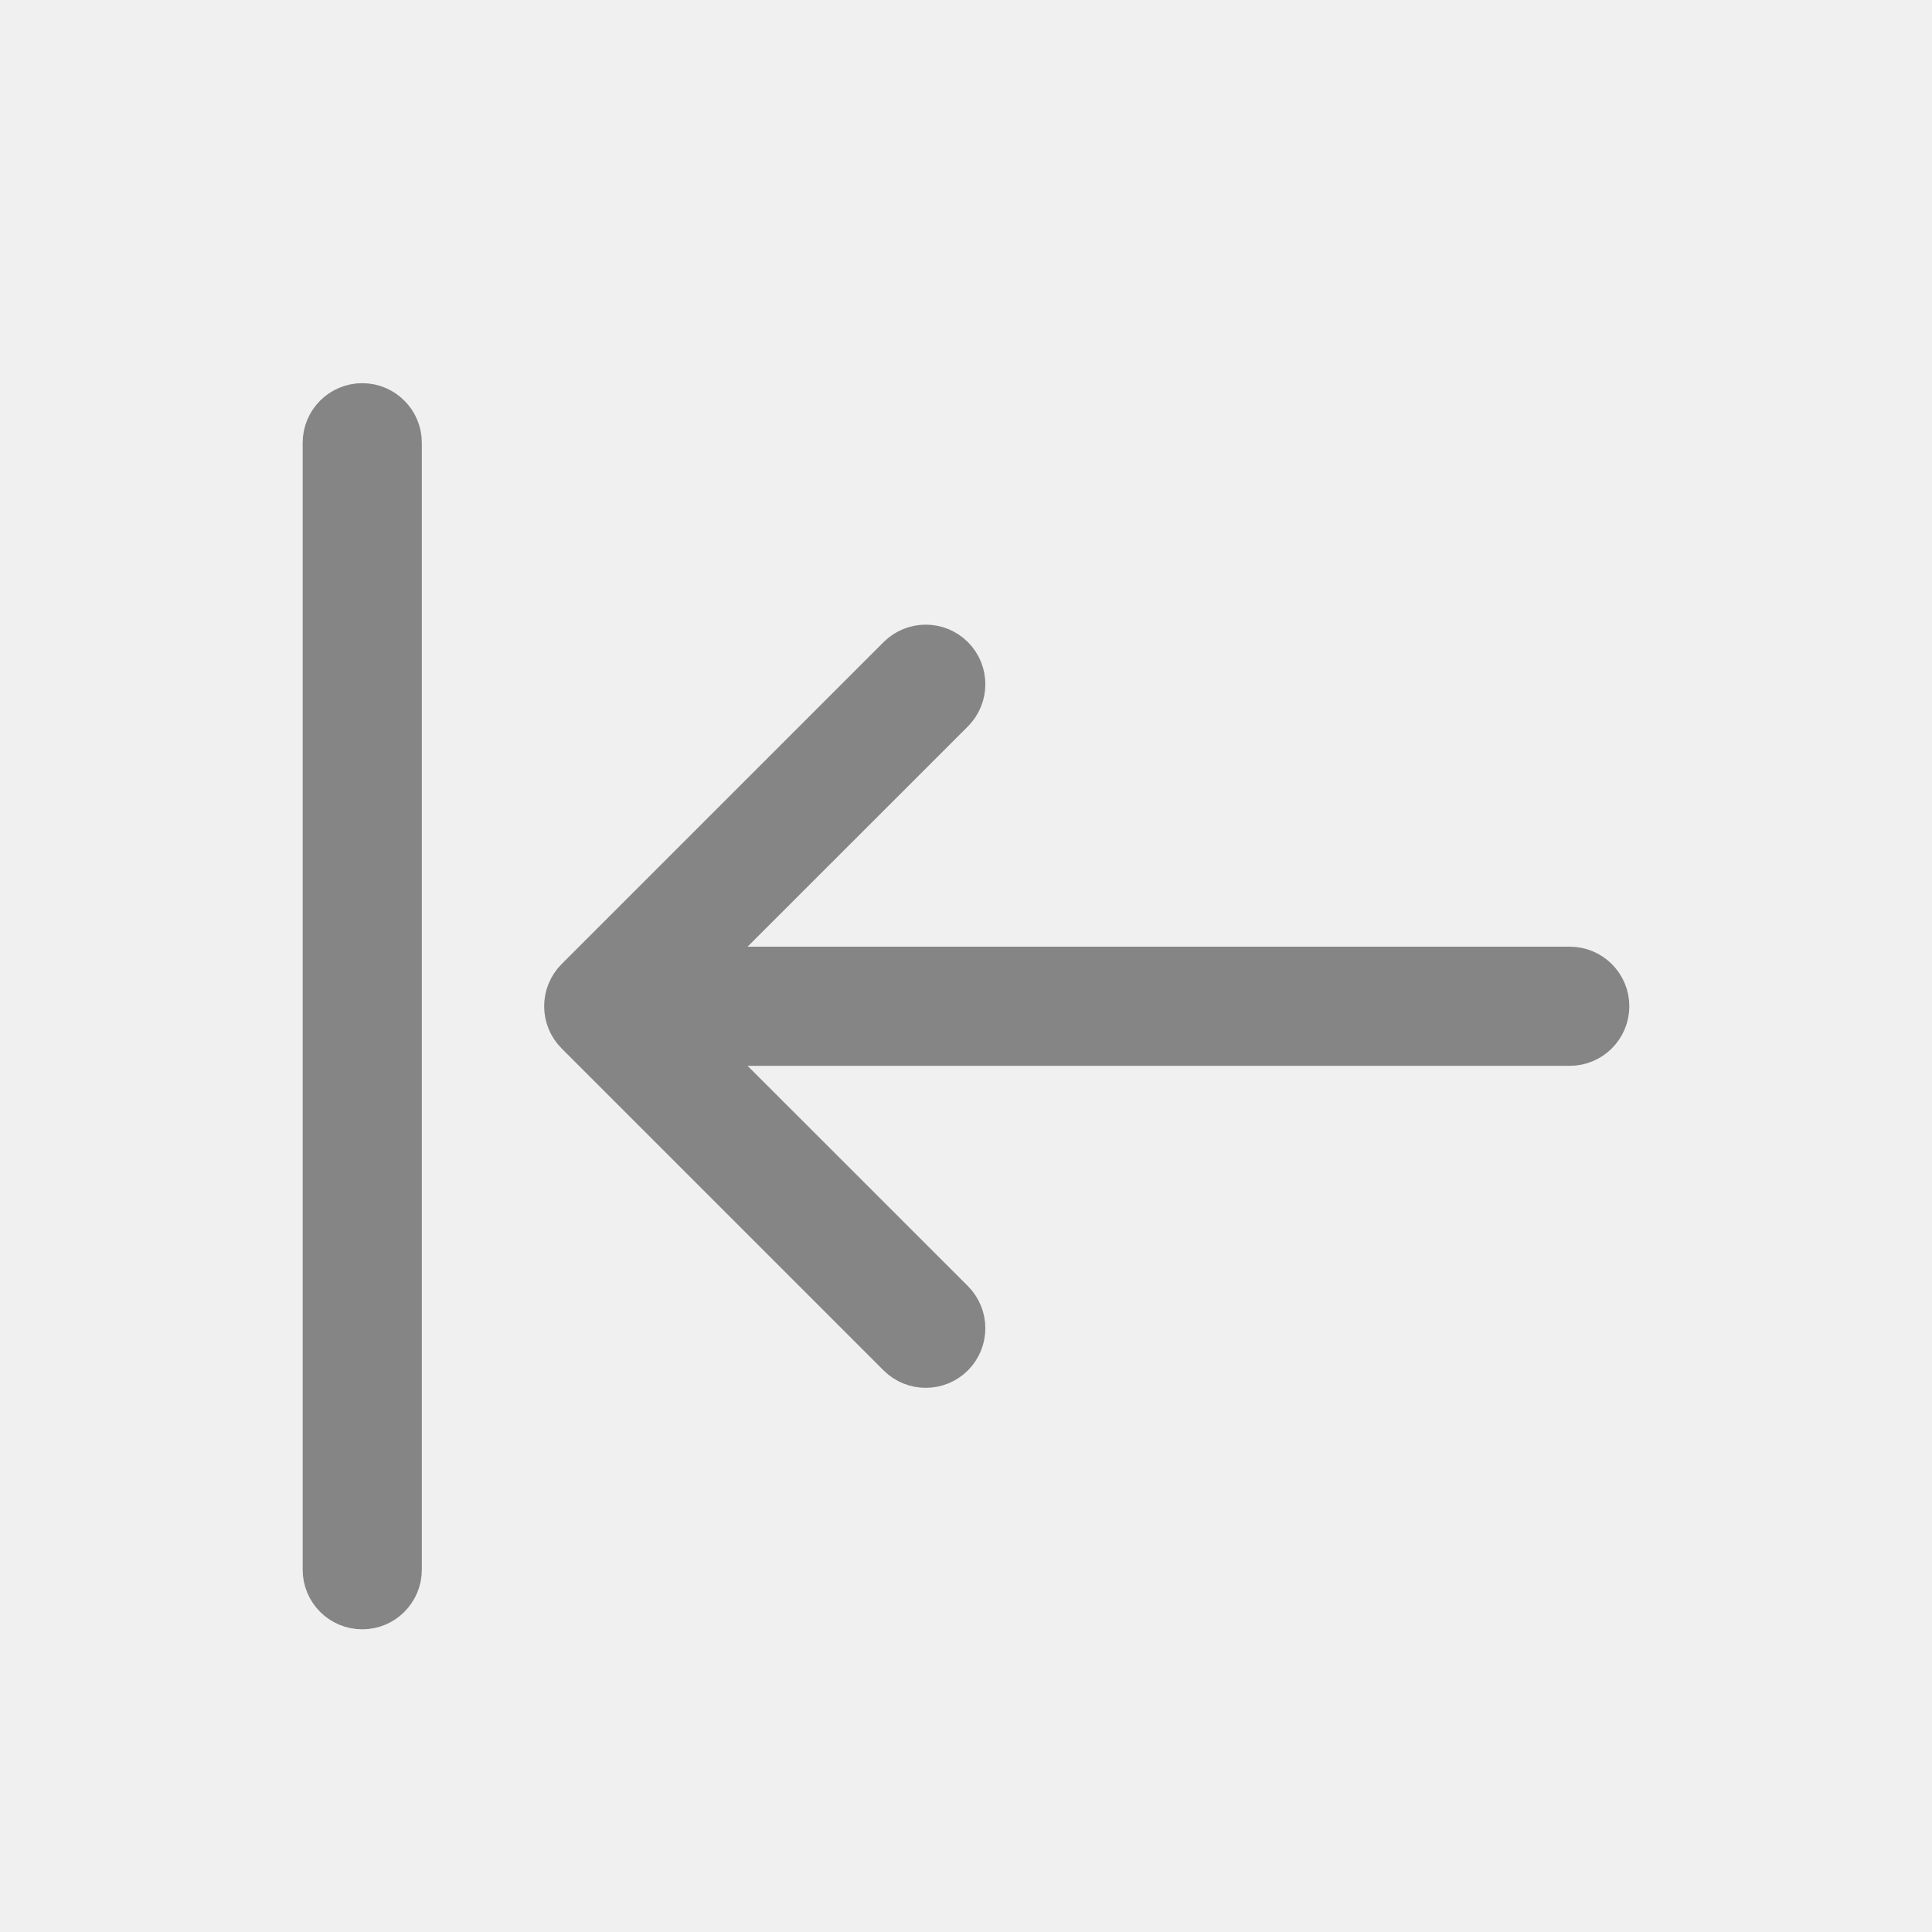
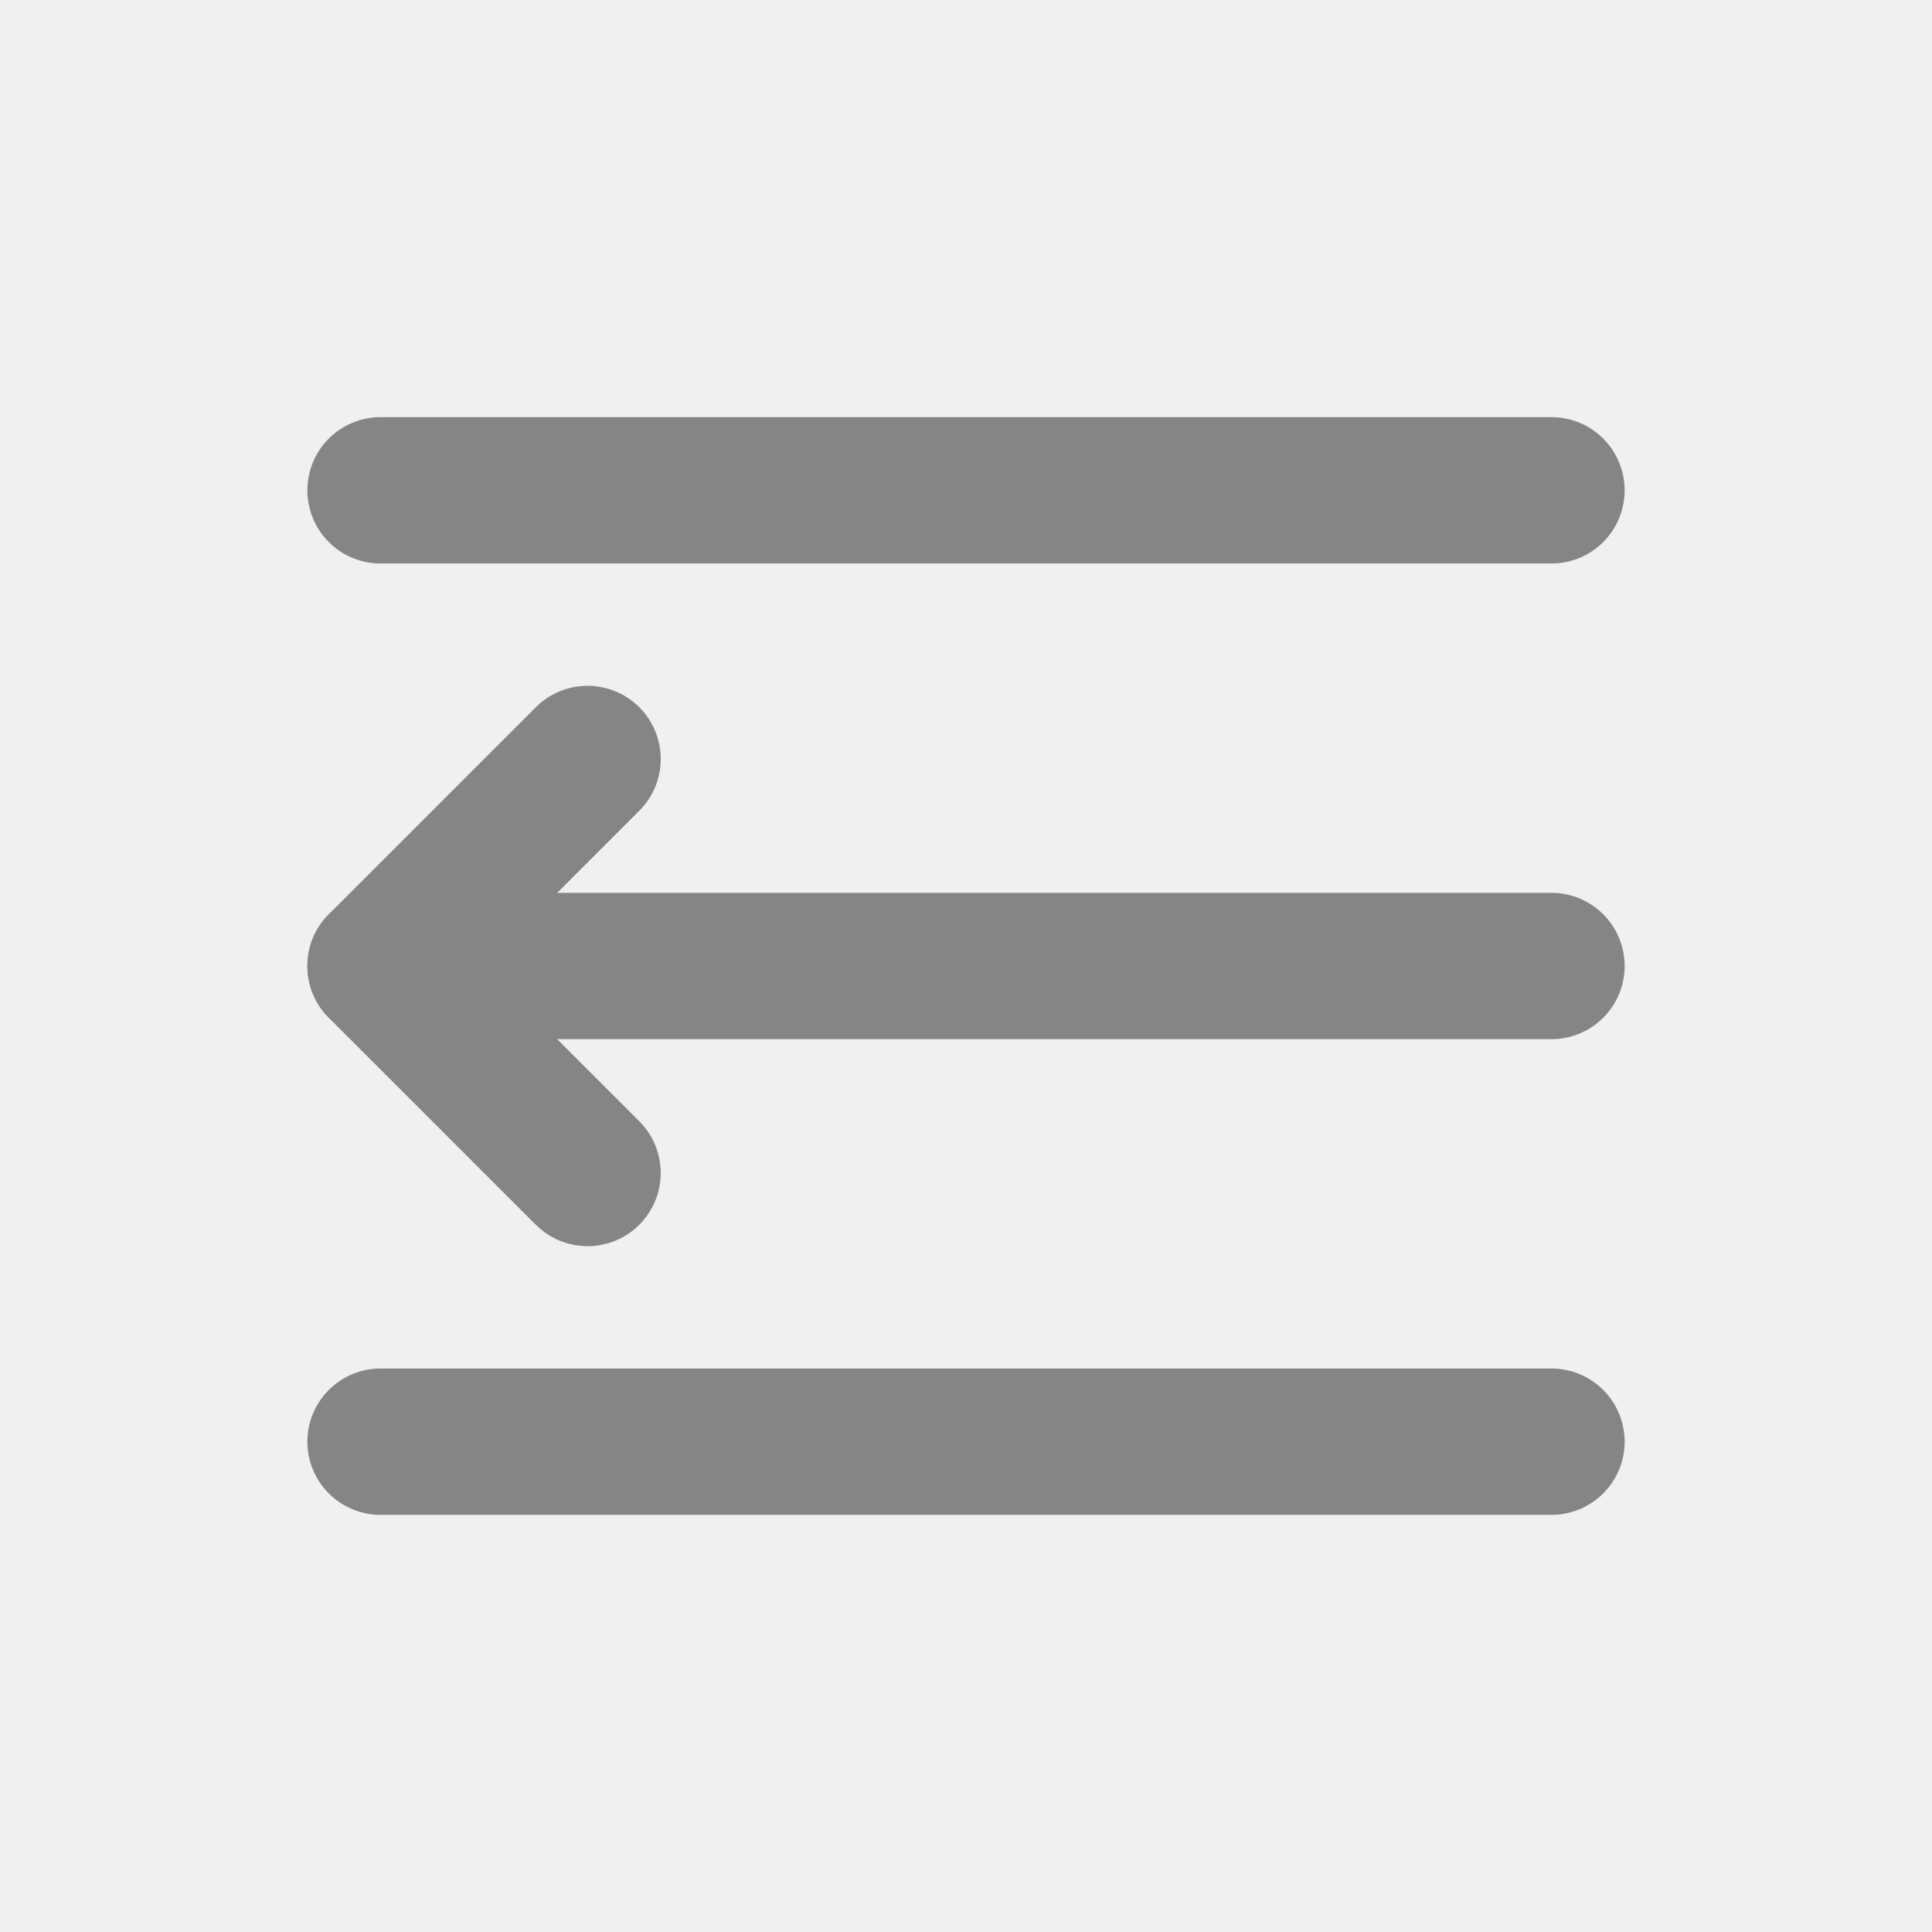
- <svg xmlns="http://www.w3.org/2000/svg" fill="#858585" width="256px" height="256px" viewBox="0 0 24 24" stroke="#858585" stroke-width="0.48">
+ <svg xmlns="http://www.w3.org/2000/svg" width="800px" height="800px" viewBox="-2.4 -2.4 52.80 52.80" fill="none">
  <g id="SVGRepo_bgCarrier" stroke-width="0" />
-   <g id="SVGRepo_tracerCarrier" stroke-linecap="round" stroke-linejoin="round" stroke="#858585" stroke-width="0.72" />
+   <g id="SVGRepo_tracerCarrier" stroke-linecap="round" stroke-linejoin="round" />
  <g id="SVGRepo_iconCarrier">
-     <path d="M8.707,12 L19.5,12 C19.776,12 20,12.224 20,12.5 C20,12.776 19.776,13 19.5,13 L8.707,13 L11.854,16.146 C12.049,16.342 12.049,16.658 11.854,16.854 C11.658,17.049 11.342,17.049 11.146,16.854 L7.146,12.854 C6.951,12.658 6.951,12.342 7.146,12.146 L11.146,8.146 C11.342,7.951 11.658,7.951 11.854,8.146 C12.049,8.342 12.049,8.658 11.854,8.854 L8.707,12 L8.707,12 Z M4,5.5 C4,5.224 4.224,5 4.5,5 C4.776,5 5,5.224 5,5.5 L5,19.5 C5,19.776 4.776,20 4.5,20 C4.224,20 4,19.776 4,19.5 L4,5.5 Z" />
+     <rect width="48" height="48" fill="white" fill-opacity="0.01" />
+     <path d="M8 11H40" stroke="#858585" stroke-width="4" stroke-linecap="round" stroke-linejoin="round" />
+     <path d="M8 24H40" stroke="#858585" stroke-width="4" stroke-linecap="round" stroke-linejoin="round" />
+     <path d="M8 37H40" stroke="#858585" stroke-width="4" stroke-linecap="round" stroke-linejoin="round" />
+     <path d="M13.657 29.657L8 24L13.657 18.343" stroke="#858585" stroke-width="4" stroke-linecap="round" stroke-linejoin="round" />
  </g>
</svg>
